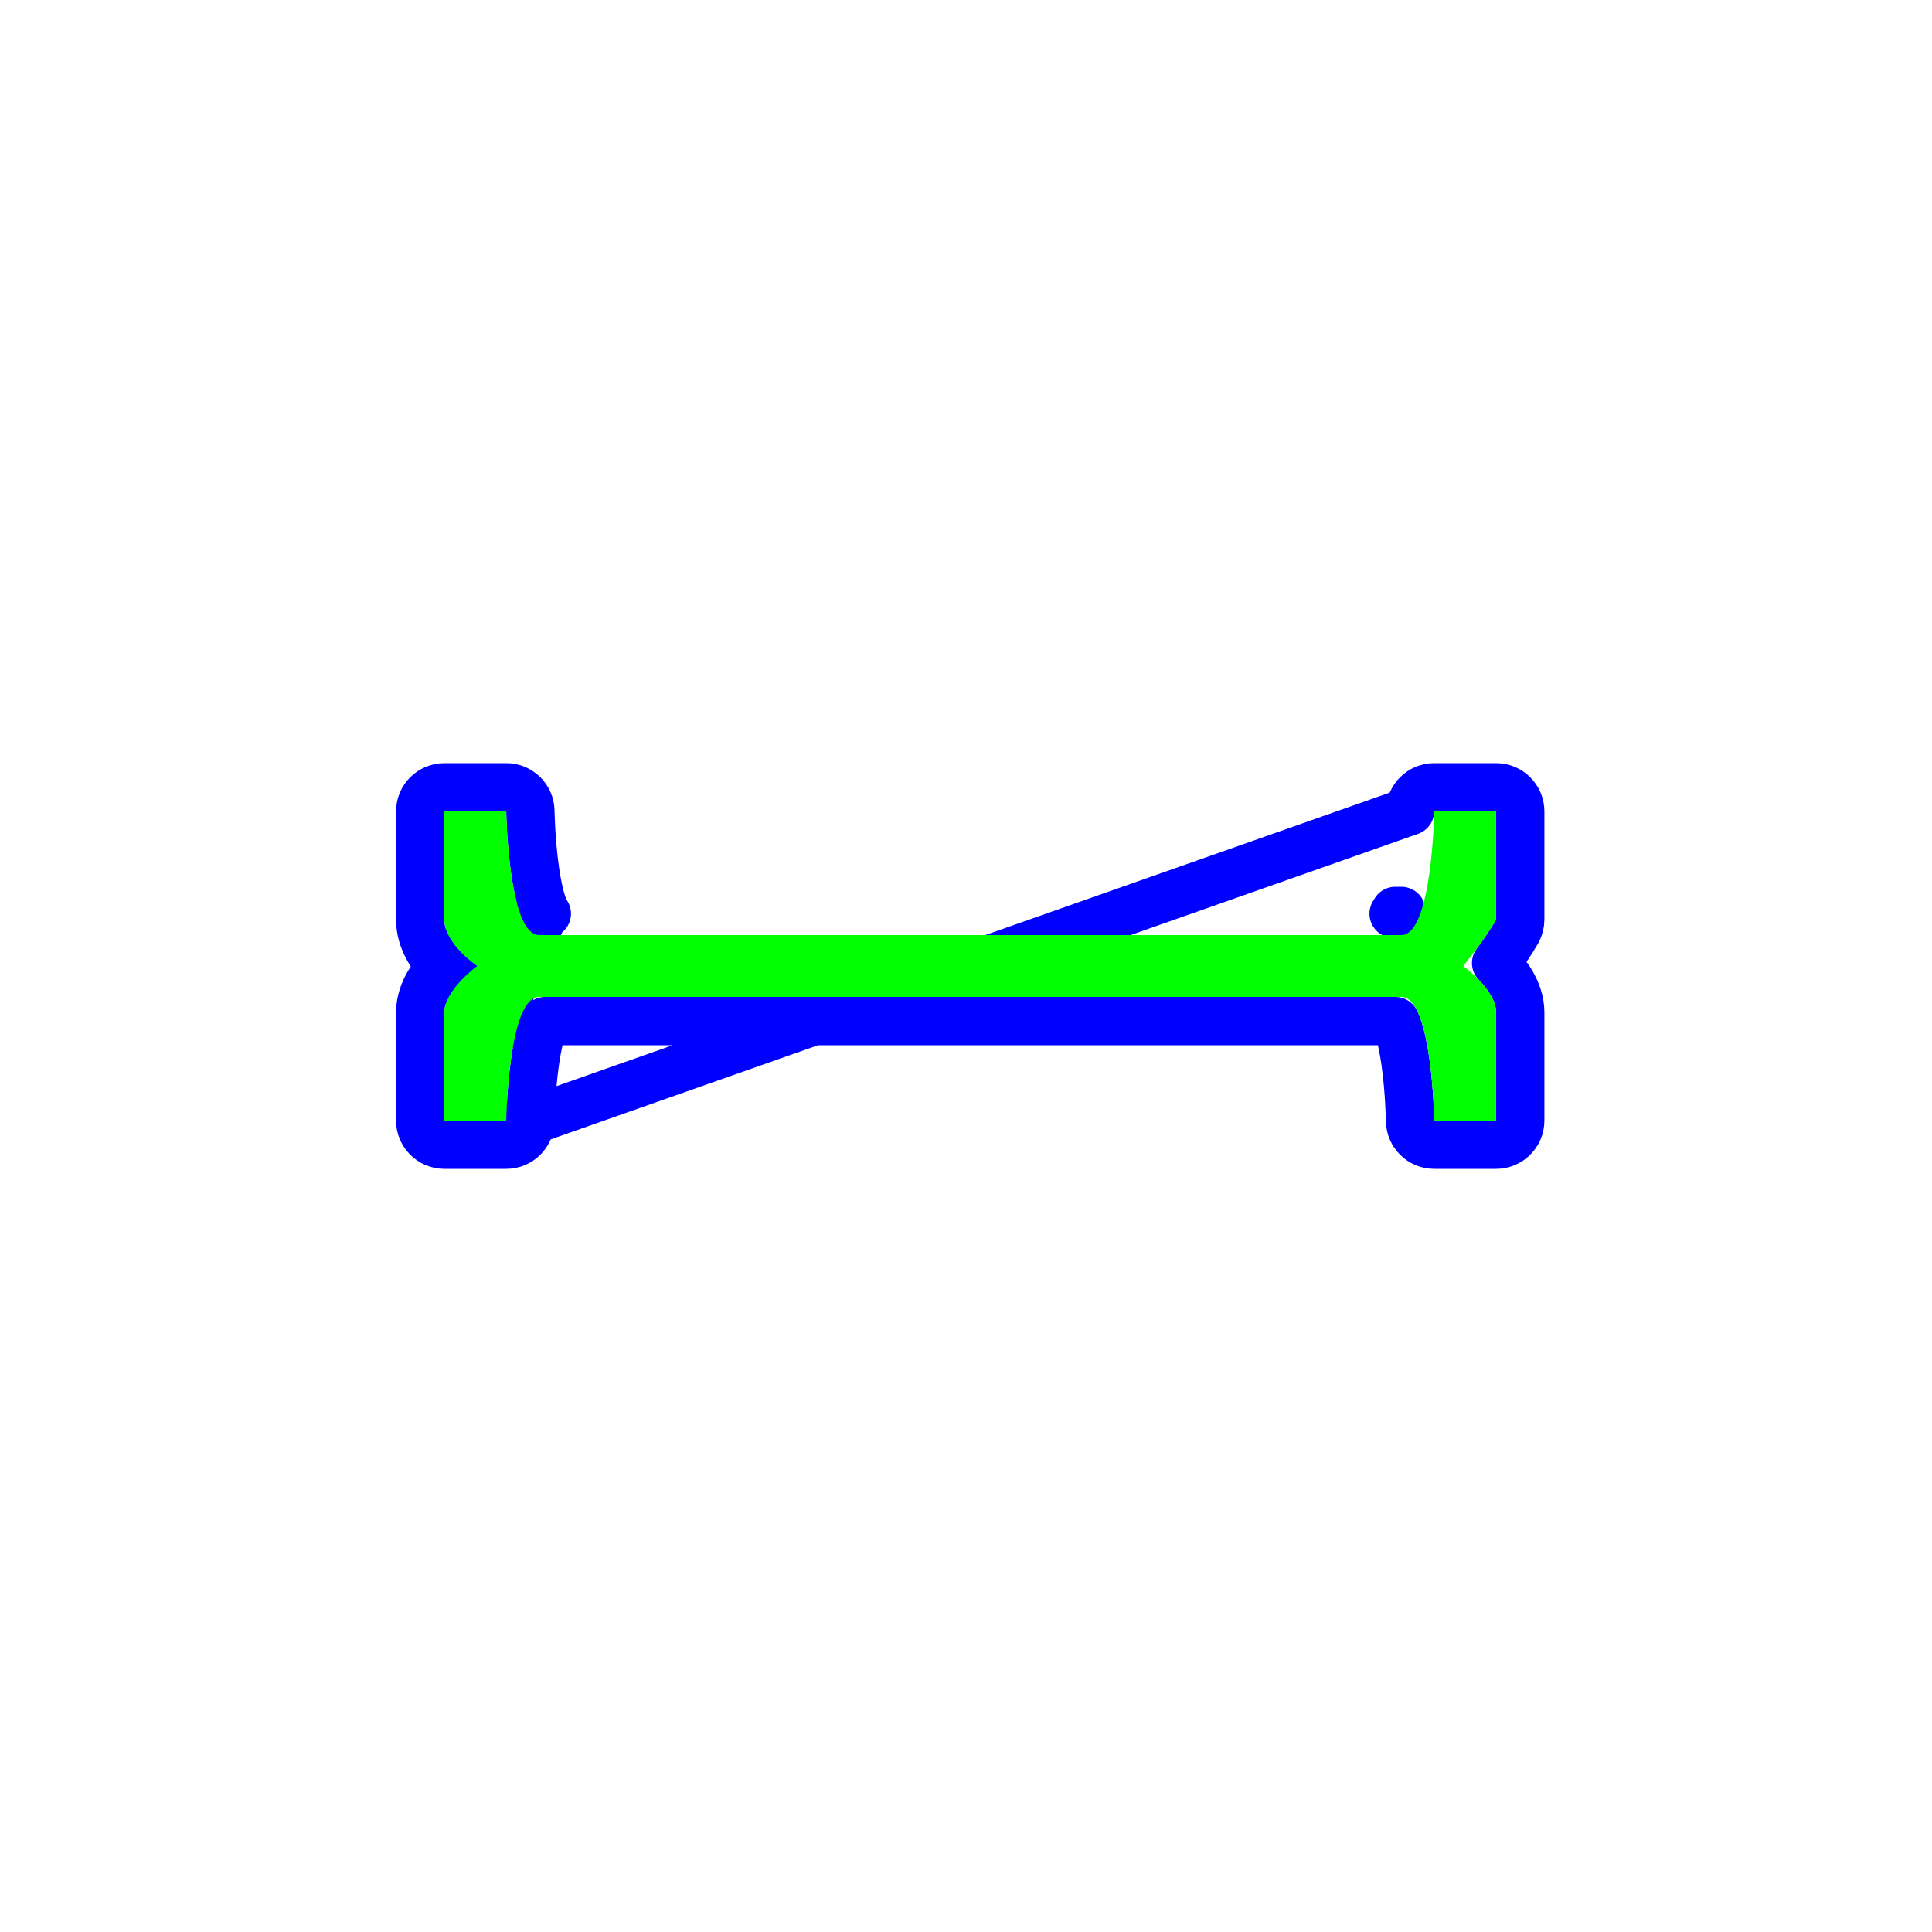
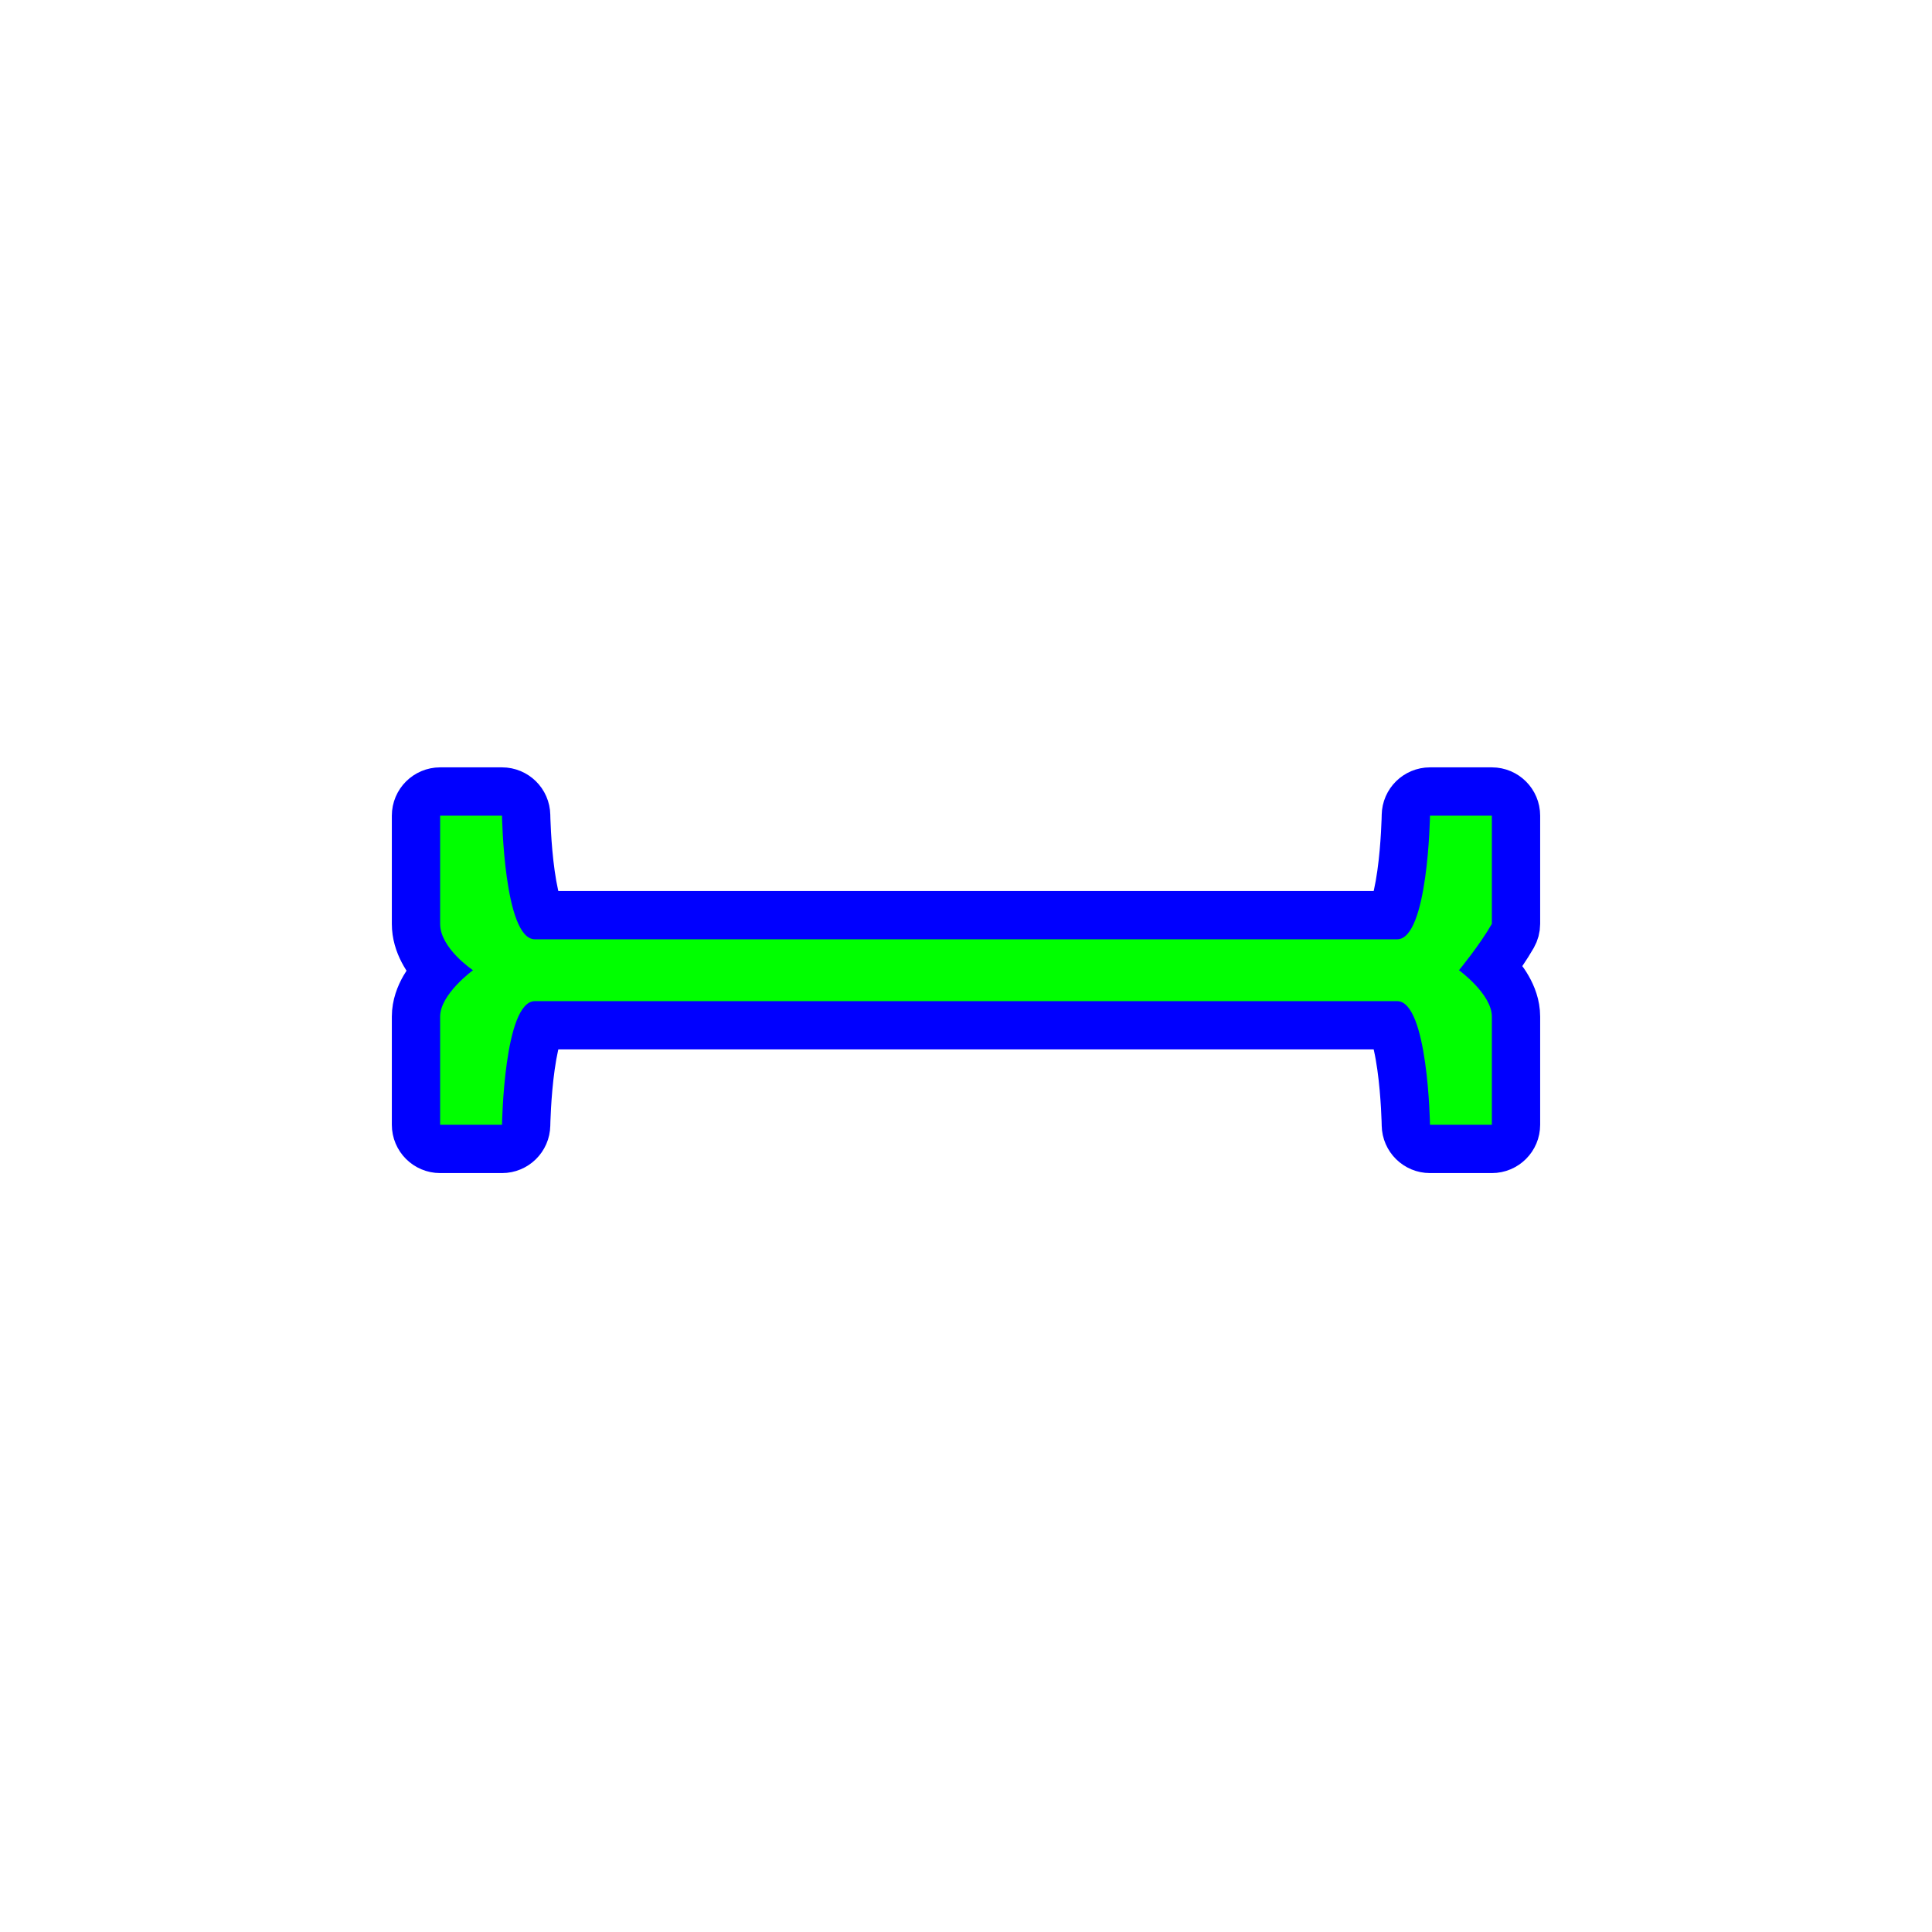
<svg xmlns="http://www.w3.org/2000/svg" width="200" height="200" viewBox="0 0 200 200" fill="none">
-   <path d="M46 118.5C44.619 118.5 43.5 117.381 43.5 116V104.8C43.5 103.625 43.921 102.599 44.36 101.83C44.749 101.149 45.223 100.543 45.672 100.042C44.746 99.03 43.5 97.32 43.5 95.2V84C43.5 82.619 44.619 81.5 46 81.5H52.404C53.77 81.5 54.883 82.595 54.904 83.96L54.904 83.961C54.904 83.961 54.904 83.961 54.904 83.961L54.904 83.965L54.904 83.988L54.907 84.084C54.909 84.17 54.912 84.3 54.918 84.466C54.929 84.8 54.948 85.28 54.981 85.857C55.048 87.018 55.168 88.544 55.38 90.052C55.597 91.596 55.891 92.965 56.252 93.89C56.32 94.062 56.381 94.197 56.433 94.3M46 118.5L56.433 94.3M46 118.5H52.404C53.77 118.5 54.883 117.405 54.904 116.039M46 118.5L54.904 116.039M56.433 94.3H55.807C56.319 94.3 56.592 94.572 56.607 94.586C56.607 94.587 56.608 94.587 56.607 94.587C56.587 94.564 56.524 94.479 56.433 94.3ZM54.904 116.039L54.904 116.039L54.904 116.039L54.904 116.035L54.904 116.012L54.907 115.916C54.909 115.83 54.912 115.7 54.918 115.534C54.929 115.2 54.948 114.72 54.981 114.143C55.048 112.982 55.168 111.456 55.38 109.948C55.597 108.404 55.891 107.035 56.252 106.11C56.32 105.938 56.381 105.803 56.433 105.7H144.44C144.492 105.803 144.554 105.938 144.621 106.11C144.982 107.035 145.276 108.404 145.493 109.948C145.705 111.456 145.825 112.982 145.892 114.143C145.925 114.72 145.945 115.2 145.956 115.534C145.961 115.7 145.965 115.83 145.967 115.916L145.969 116.012L145.969 116.035L145.969 116.039V116.039L145.969 116.04C145.991 117.405 147.104 118.5 148.469 118.5H154.874C156.254 118.5 157.374 117.381 157.374 116V104.8C157.374 103.625 156.952 102.599 156.513 101.83C156.065 101.044 155.502 100.359 154.998 99.82C154.957 99.776 154.916 99.733 154.876 99.691C155.56 98.766 156.393 97.578 157.044 96.441C157.26 96.063 157.374 95.635 157.374 95.2V84C157.374 82.619 156.254 81.5 154.874 81.5H148.469C147.104 81.5 145.991 82.595 145.969 83.96C145.969 83.961 145.969 83.961 145.969 83.961L54.904 116.039ZM144.44 94.3C144.35 94.479 144.286 94.564 144.266 94.587C144.266 94.587 144.266 94.587 144.267 94.586C144.281 94.572 144.555 94.3 145.067 94.3H144.44ZM47.487 98.323C48.403 99.336 49.402 100 49.402 100C49.402 100 48.428 100.709 47.522 101.724L47.487 98.323Z" stroke="#0000FF" stroke-width="5" stroke-linecap="round" stroke-linejoin="round" />
-   <path d="M46 116H52.404C52.404 116 52.604 103.2 55.807 103.2H145.067C148.269 103.2 148.469 116 148.469 116H154.874V104.8C154.874 102.473 151.471 100 151.471 100C151.471 100 153.613 97.404 154.874 95.2V84H148.469C148.469 84 148.269 96.8 145.067 96.8H55.807C52.604 96.8 52.404 84 52.404 84H46V95.2C46 97.739 49.402 100 49.402 100C49.402 100 46 102.473 46 104.8V116Z" fill="#00FF00" />
+   <path d="M43.063 116.437C43.063 117.817 44.182 118.937 45.563 118.937H51.968C53.333 118.937 54.446 117.841 54.467 116.476L54.467 116.476L54.467 116.476L54.467 116.471L54.468 116.449L54.47 116.353C54.472 116.267 54.475 116.137 54.481 115.97C54.492 115.637 54.512 115.157 54.545 114.58C54.611 113.419 54.731 111.893 54.943 110.385C55.161 108.841 55.454 107.471 55.816 106.547C55.883 106.375 55.944 106.24 55.996 106.137H144.003C144.056 106.24 144.117 106.375 144.184 106.547C144.546 107.471 144.839 108.841 145.056 110.385C145.269 111.893 145.389 113.419 145.455 114.58C145.488 115.157 145.508 115.637 145.519 115.97C145.525 116.137 145.528 116.267 145.53 116.353L145.532 116.449L145.533 116.472L145.533 116.476V116.476L145.533 116.476C145.554 117.841 146.667 118.937 148.032 118.937H154.437C155.817 118.937 156.937 117.817 156.937 116.437V105.237C156.937 104.062 156.516 103.036 156.077 102.266C155.628 101.481 155.066 100.795 154.561 100.256C154.52 100.213 154.48 100.17 154.439 100.127C155.124 99.203 155.957 98.015 156.607 96.878C156.823 96.5 156.937 96.072 156.937 95.637V84.437C156.937 83.056 155.817 81.937 154.437 81.937H148.032C146.667 81.937 145.554 83.032 145.533 84.397L145.533 84.398V84.398L145.533 84.402L145.532 84.424L145.53 84.521C145.528 84.607 145.525 84.737 145.519 84.903C145.508 85.236 145.488 85.716 145.455 86.294C145.389 87.455 145.269 88.981 145.057 90.488C144.839 92.033 144.546 93.402 144.184 94.327C144.117 94.499 144.056 94.633 144.003 94.737H55.996C55.944 94.633 55.883 94.499 55.816 94.327C55.454 93.402 55.161 92.033 54.943 90.488C54.731 88.981 54.611 87.455 54.545 86.294C54.512 85.716 54.492 85.236 54.481 84.903C54.475 84.737 54.472 84.607 54.47 84.521L54.468 84.424L54.467 84.402L54.467 84.398L54.467 84.398L54.467 84.397L54.467 84.397C54.446 83.032 53.333 81.937 51.968 81.937H45.563C44.182 81.937 43.063 83.056 43.063 84.437V95.637C43.063 97.757 44.309 99.466 45.235 100.479C44.787 100.98 44.312 101.585 43.923 102.266C43.484 103.036 43.063 104.062 43.063 105.237V116.437Z" fill="#0000FF" stroke="#0000FF" stroke-width="5" stroke-linejoin="round" />
+   <path d="M45.563 116.437H51.968C51.968 116.437 52.167 103.637 55.37 103.637H144.63C147.832 103.637 148.032 116.437 148.032 116.437H154.437V105.237C154.437 102.91 151.034 100.437 151.034 100.437C151.034 100.437 153.176 97.841 154.437 95.637V84.437H148.032C148.032 84.437 147.833 97.237 144.63 97.237H55.37C52.167 97.237 51.968 84.437 51.968 84.437H45.563V95.637C45.563 98.176 48.965 100.437 48.965 100.437C48.965 100.437 45.563 102.91 45.563 105.237V116.437Z" fill="#00FF00" />
</svg>
